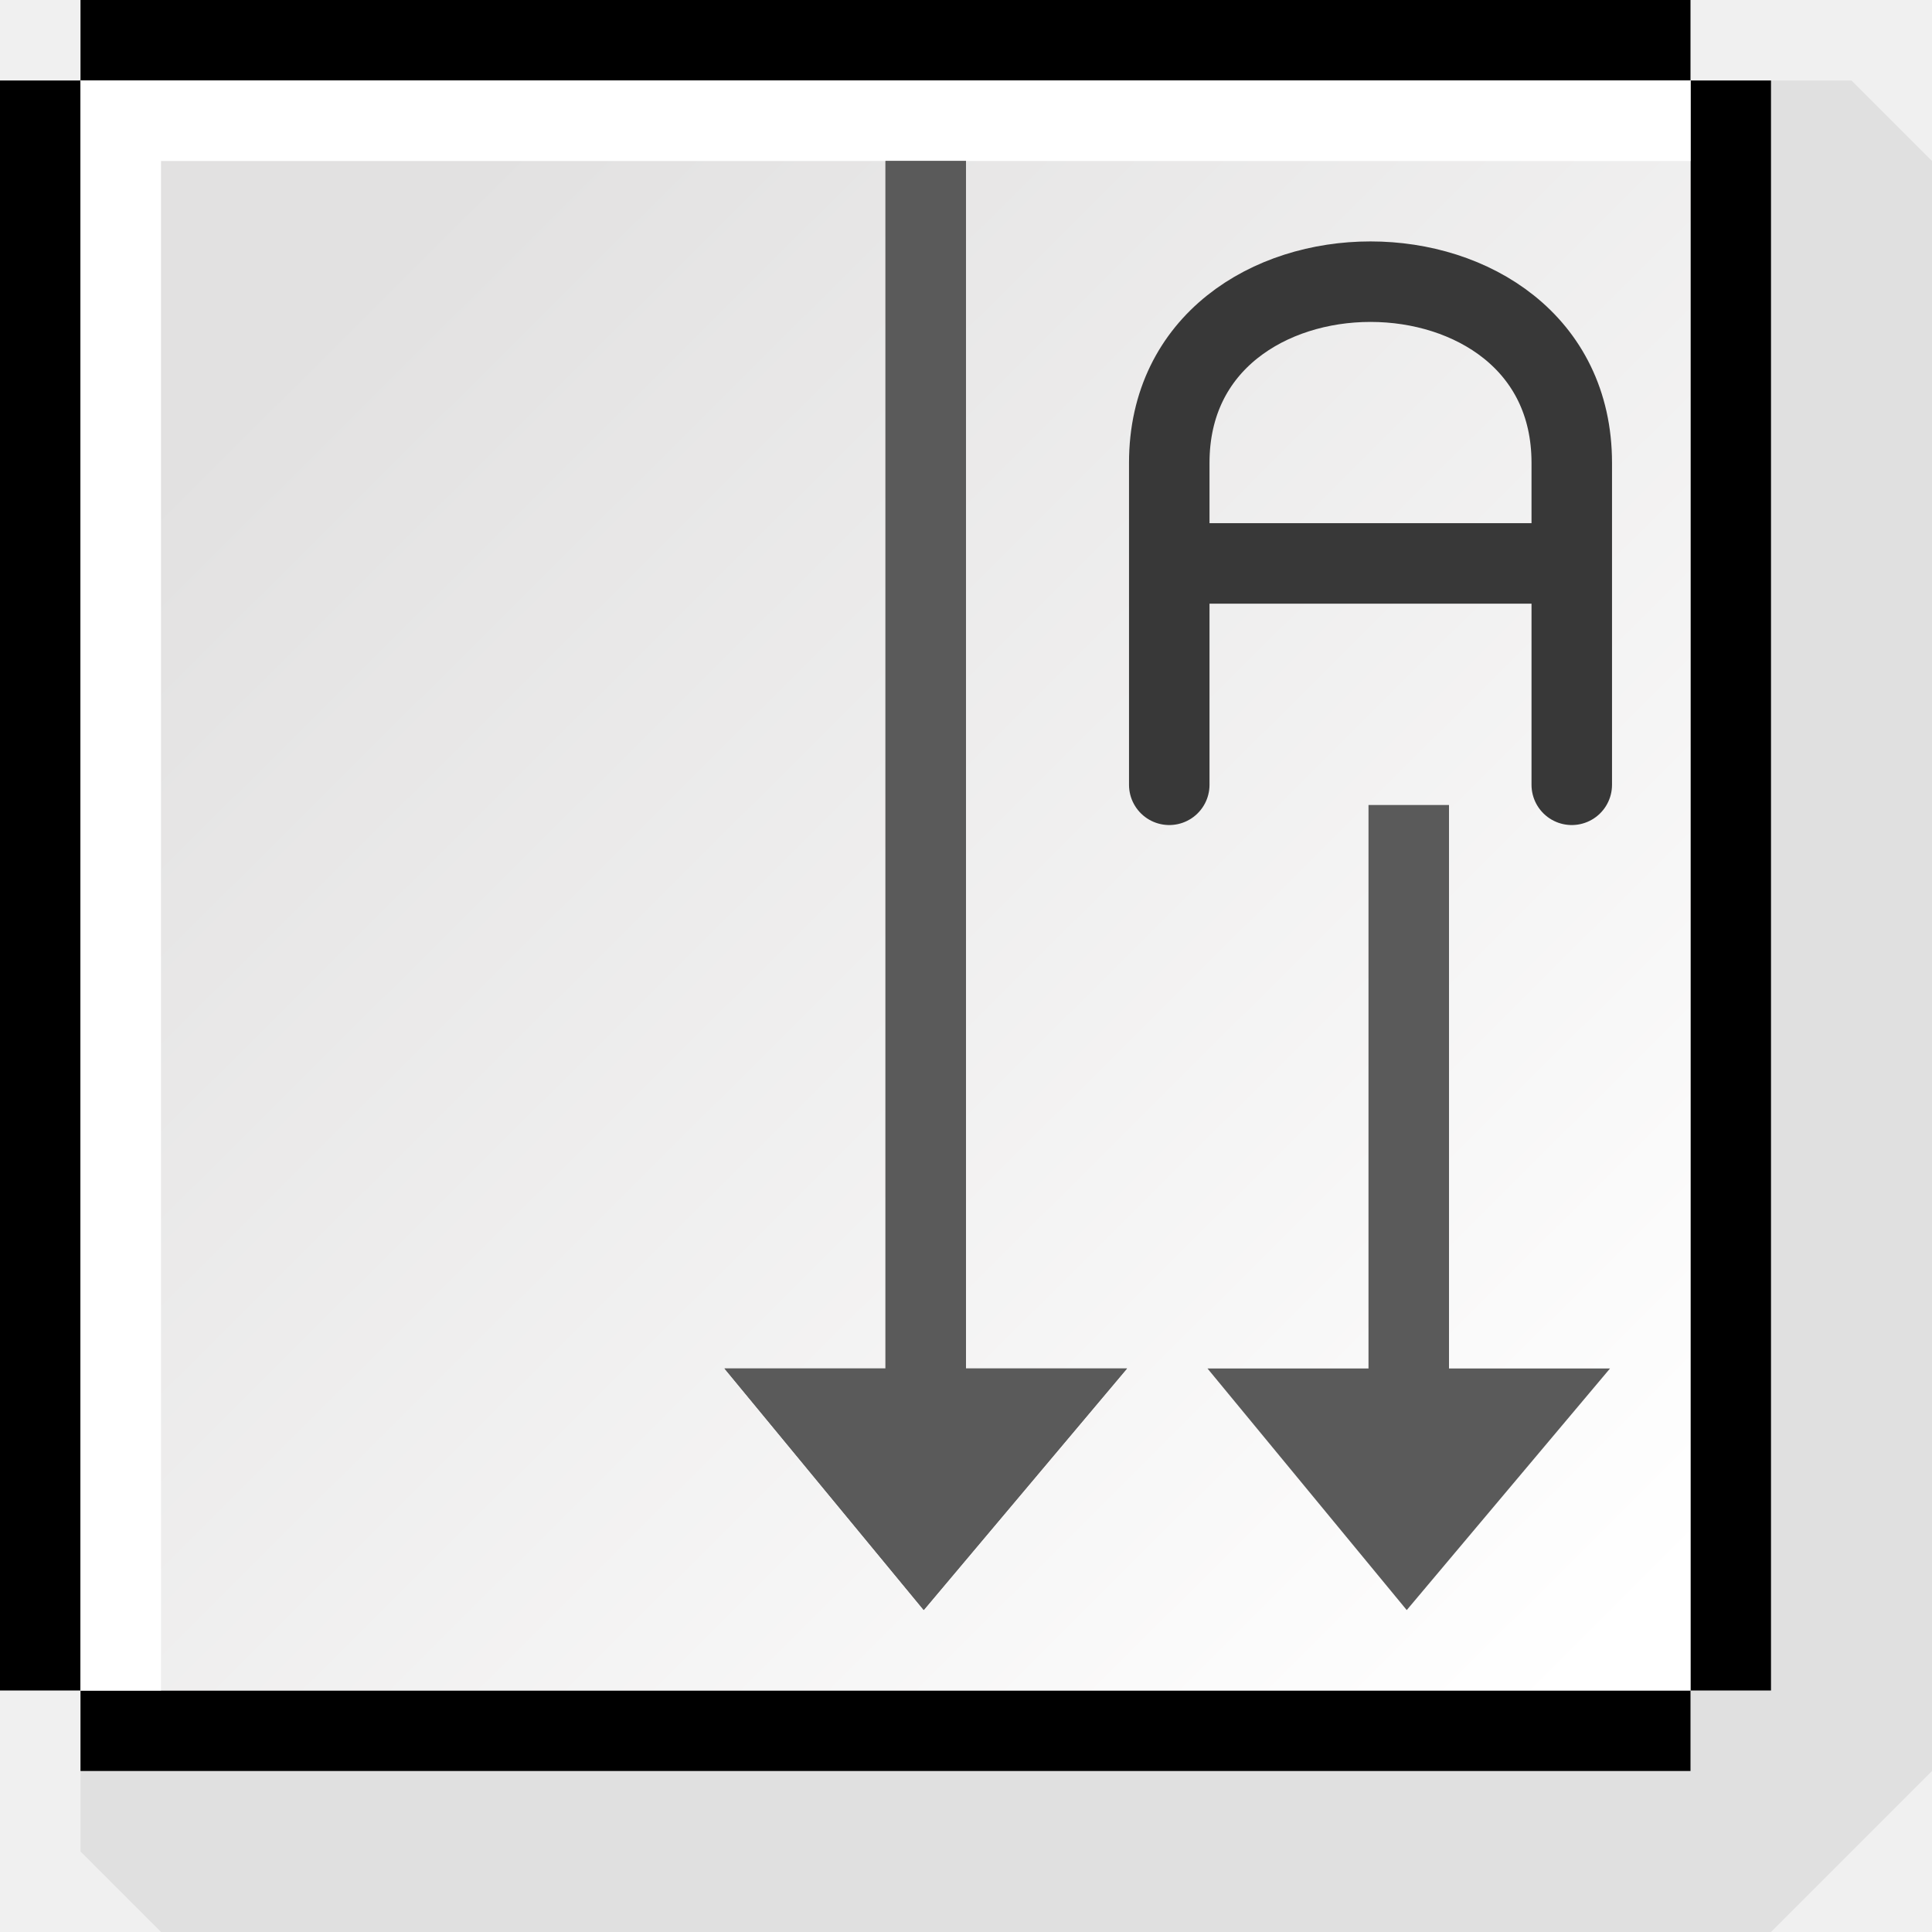
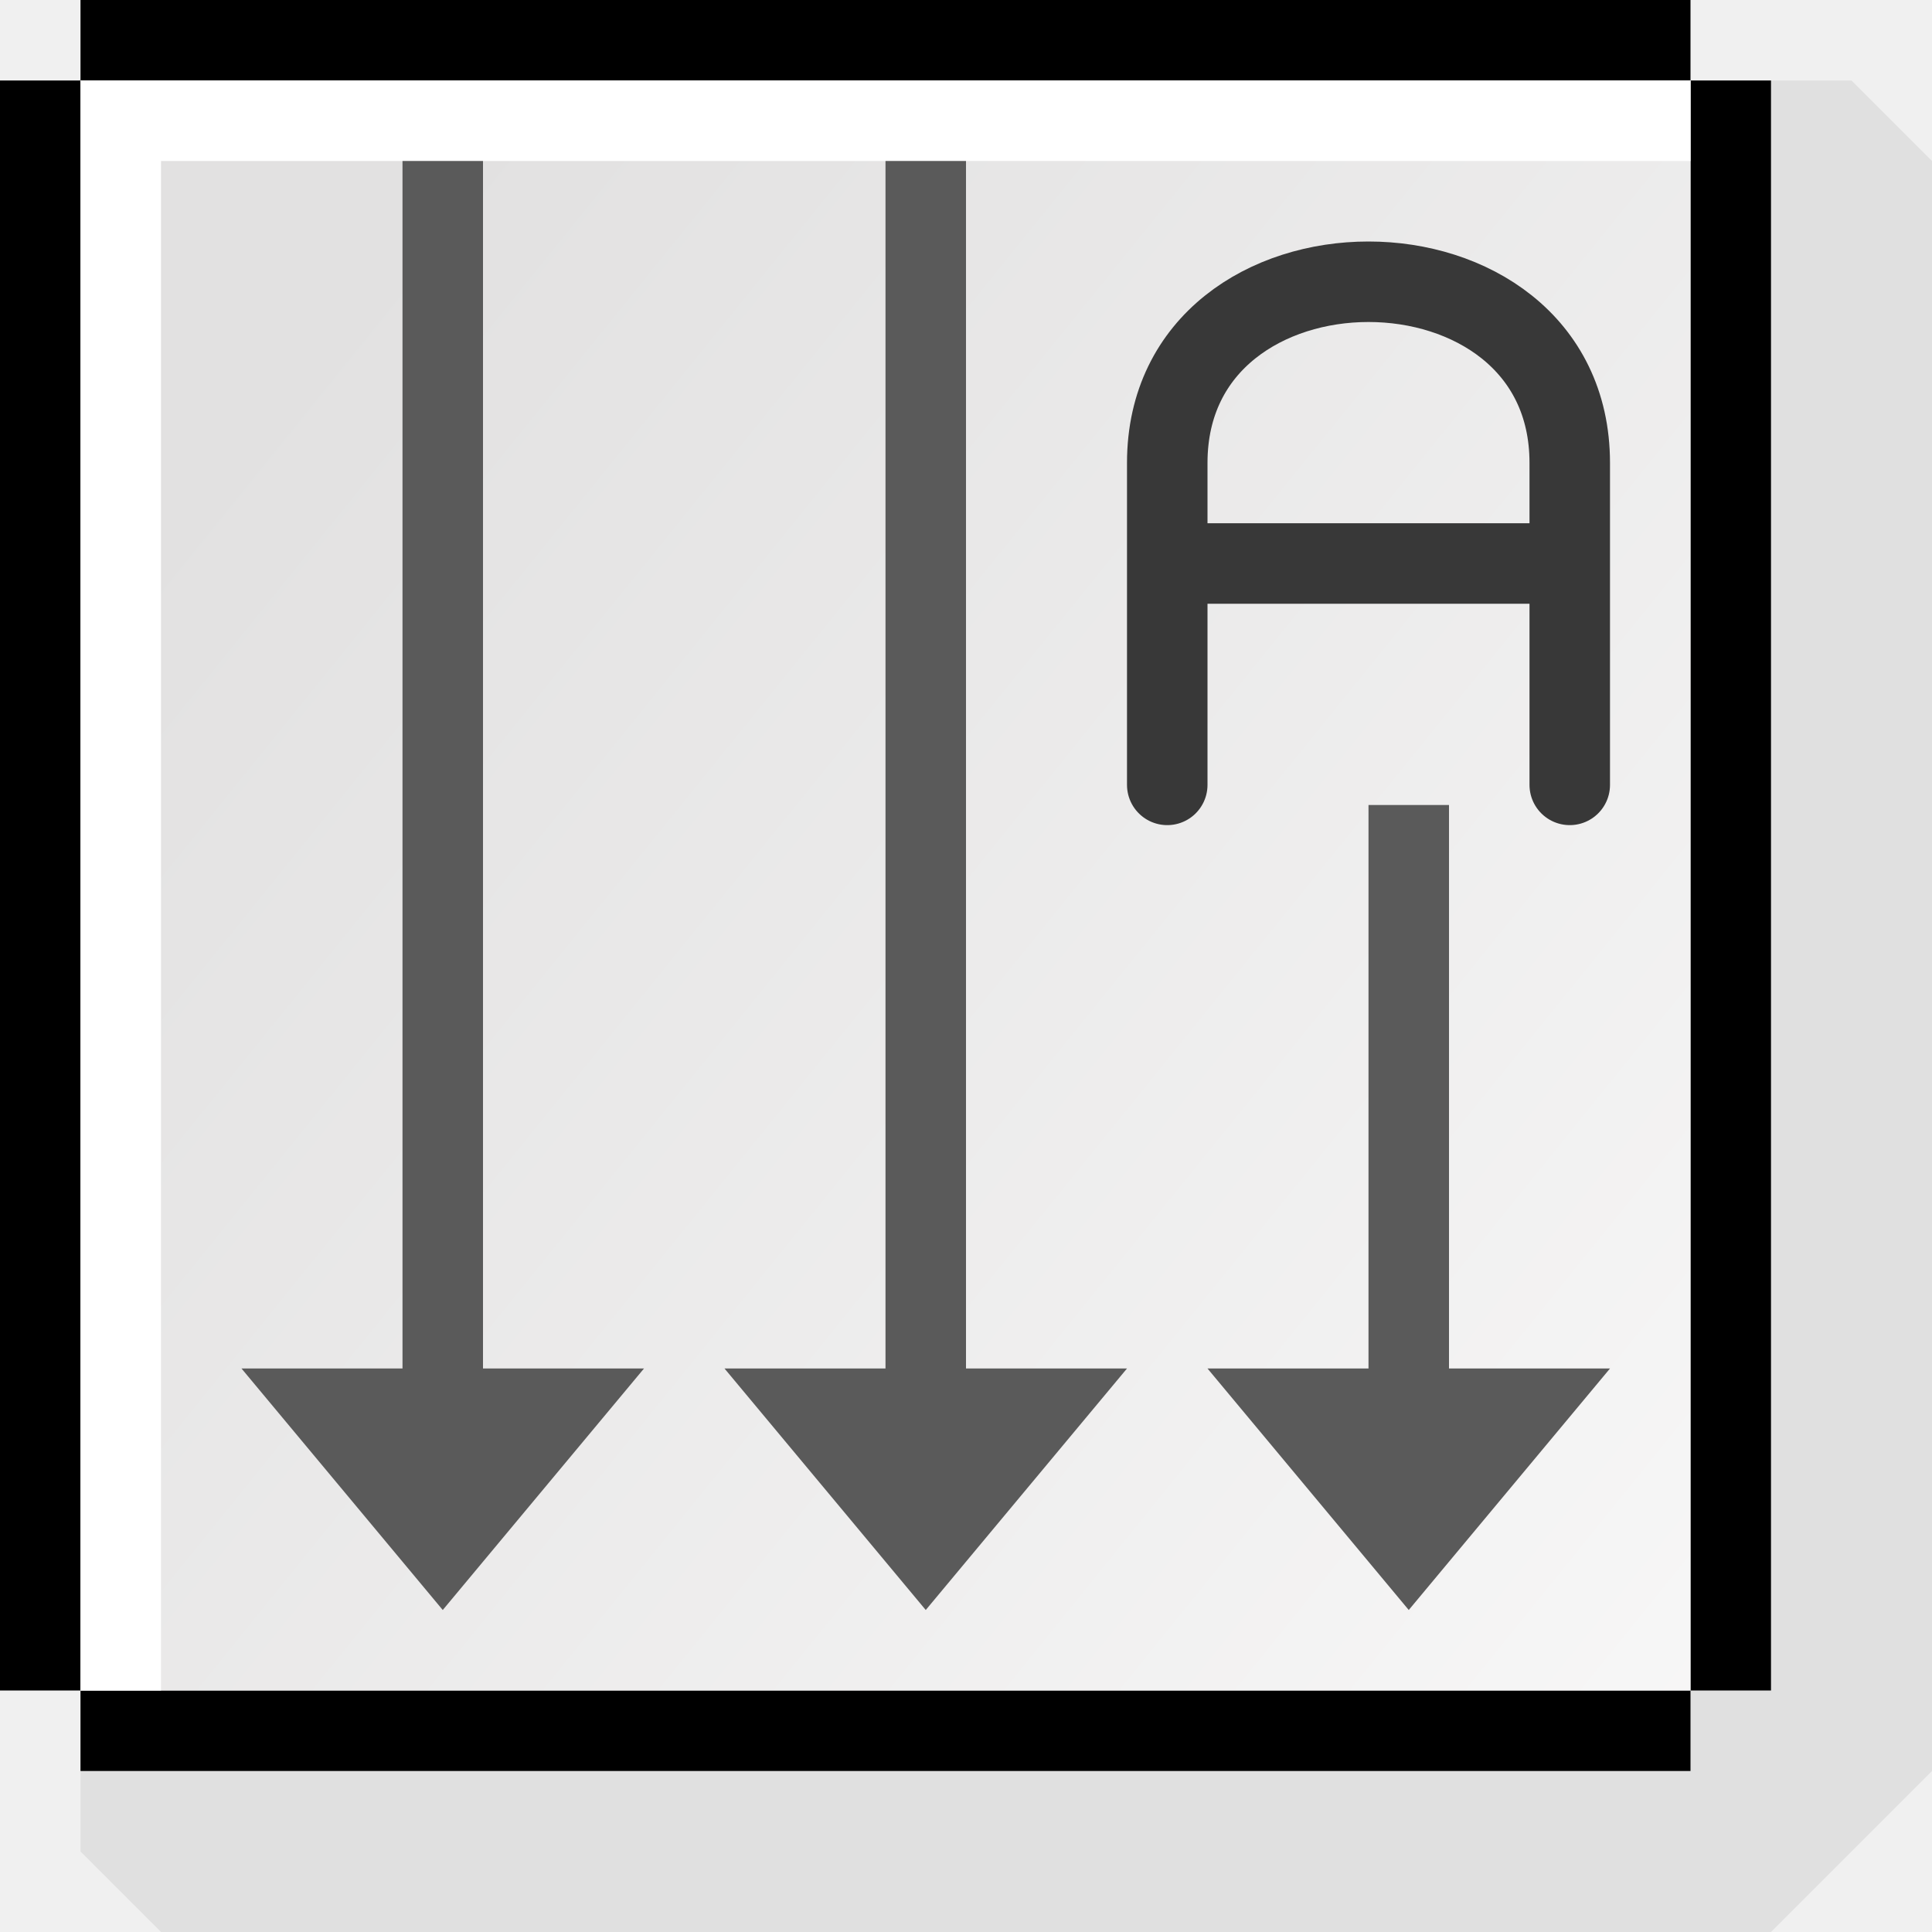
- <svg xmlns="http://www.w3.org/2000/svg" xmlns:xlink="http://www.w3.org/1999/xlink" id="svg1" width="24" height="24">
-   <defs id="defs3">
-     <linearGradient gradientUnits="userSpaceOnUse" id="linearGradient3755" x1="860.239" x2="843.963" xlink:href="#linearGradient6524" y1="45.307" y2="28.965" />
-     <linearGradient id="linearGradient6524">
-       <stop id="stop6526" offset="0" style="stop-color:#ffffff;stop-opacity:1" />
-       <stop id="stop6528" offset="1" style="stop-color:#e2e1e1;stop-opacity:1" />
+ <svg xmlns="http://www.w3.org/2000/svg" xmlns:xlink="http://www.w3.org/1999/xlink" width="24" height="24">
+   <defs>
+     <linearGradient id="linearGradientA" xlink:href="#linearGradientVector" gradientUnits="userSpaceOnUse" x1="30" x2="4" y1="25" y2="4" />
+     <linearGradient id="linearGradientVector">
+       <stop offset="0" style="stop-color:#ffffff" />
+       <stop offset="1" style="stop-color:#e2e1e1" />
    </linearGradient>
  </defs>
-   <g id="format-text-direction-vertical" transform="translate(-840,-25)">
-     <path d="M 841,26 863,26 864,27 864,47 862,49 842,49 841,48 841,26 Z" id="path6536" style="color:#000000;fill:#000000;fill-opacity:0.067;fill-rule:evenodd" />
-     <path d="M 840,26 841,26 841,46 840,46 840,26 Z" id="rect6538" style="color:#000000;fill:#000000;fill-rule:evenodd" />
-     <rect height="20" id="rect6540" style="color:#000000;fill:#000000;fill-rule:evenodd" width="1" x="861" y="26" />
-     <rect height="20" id="rect6542" style="color:#000000;fill:#000000;fill-rule:evenodd" transform="rotate(-90)" width="1" x="-26" y="841" />
-     <rect height="20" id="rect6544" style="color:#000000;fill:#000000;fill-rule:evenodd" transform="rotate(-90)" width="1" x="-47" y="841" />
-     <rect height="20" id="rect6546" style="color:#000000;fill:url(#linearGradient3755);fill-rule:evenodd" width="20" x="841" y="26" />
-     <path d="M 842,46 841,46 841,26 861,26 861,27 842,27 842,46 Z" id="path6565" style="fill:#ffffff;fill-rule:evenodd" />
-     <path d="M 859.525,34.749 859.525,30.749 C 859.525,27.749 854.525,27.749 854.525,30.749 L 854.525,34.749" id="path6554" style="fill:none;stroke:#383838;stroke-width:1px;stroke-linecap:round" />
-     <path d="M 859.668,31.999 854.525,31.999" id="path6556" style="fill:none;stroke:#383838;stroke-width:1px" />
-     <path d="M 857.475,45.001 855,42 857,42 857,35 858,35 858,42 860,42 857.475,45.001 Z" id="path6548" style="fill:#5a5a5a;fill-rule:evenodd" />
-     <path d="M 851.475,45 849,42 851,42 851,27 852,27 852,42 854,42 851.475,45 Z" id="path6550" style="fill:#5a5a5a;fill-rule:evenodd" />
-     <path d="M 851.475,45 849,42 851,42 851,27 852,27 852,42 854,42 851.475,45 Z" id="use5600" style="fill:#5a5a5a;fill-rule:evenodd" transform="matrix(1,0,0,1,0,0)" />
+   <g id="format-text-direction-vertical">
+     <path d="m 1,1 h 22 l 1,1 v 20 l -2,2 h -20 l -1,-1 z" style="fill:black;fill-opacity:0.067" />
+     <path d="m 0.5,1  0,20" style="fill:none;stroke:black" />
+     <path d="m 21.5,1 0,20" style="fill:none;stroke:black" />
+     <path d="m 1,0.5  20,0" style="fill:none;stroke:black" />
+     <path d="m 1,21.5 20,0" style="fill:none;stroke:black" />
+     <rect x="1" y="1" width="20" height="20" style="fill:url(#linearGradientA)" />
+     <path d="m 2,21 h -1 v -20 h 20 v 1 h -19 z" style="fill:white" />
+     <path d="m 19.5,9.75 v -4 c 0,-3 -5,-3 -5,0 v 4" style="fill:none;stroke:#383838;stroke-linecap:round" />
+     <path d="m 19.7,7 h -5.2" style="fill:none;stroke:#383838" />
+     <path d="m 17.5,20 -2.5,-3 h 2 v -7 h 1 v 7 h 2 z" style="fill:#5a5a5a" />
+     <path d="m 11.5,20 -2.5,-3 h 2 v -15 h 1 v 15 h 2 z" style="fill:#5a5a5a" />
+     <path d="m 5.5,20 -2.5,-3 h 2 v -15 h 1 v 15 h 2 z" style="fill:#5a5a5a" />
  </g>
</svg>
